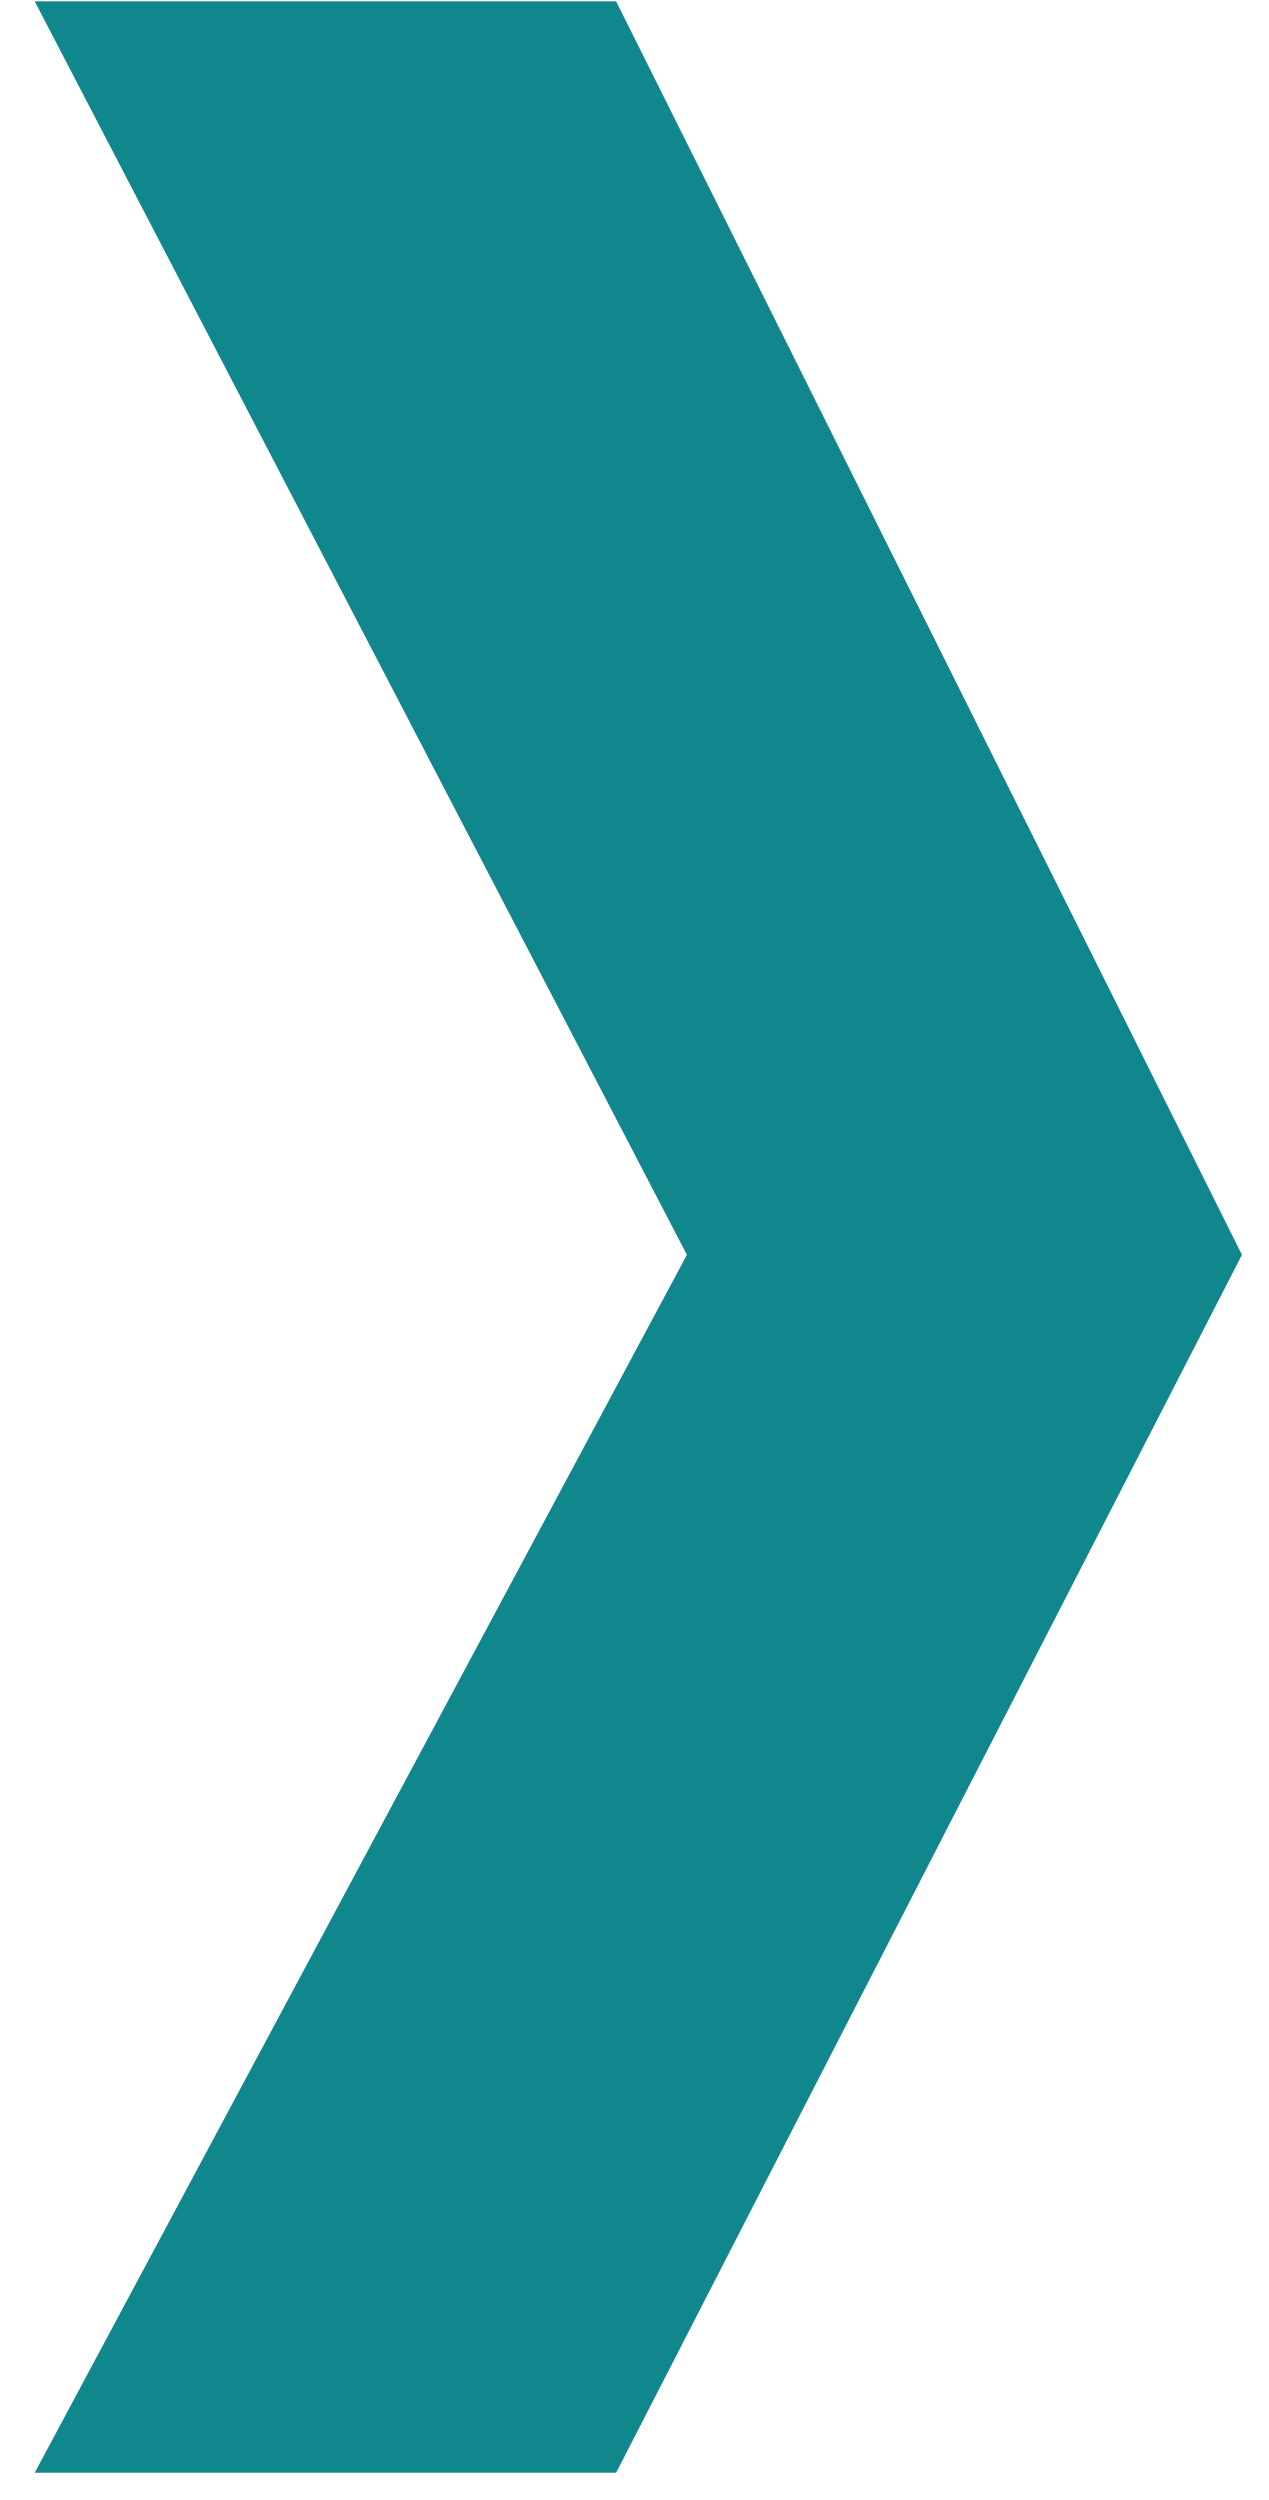
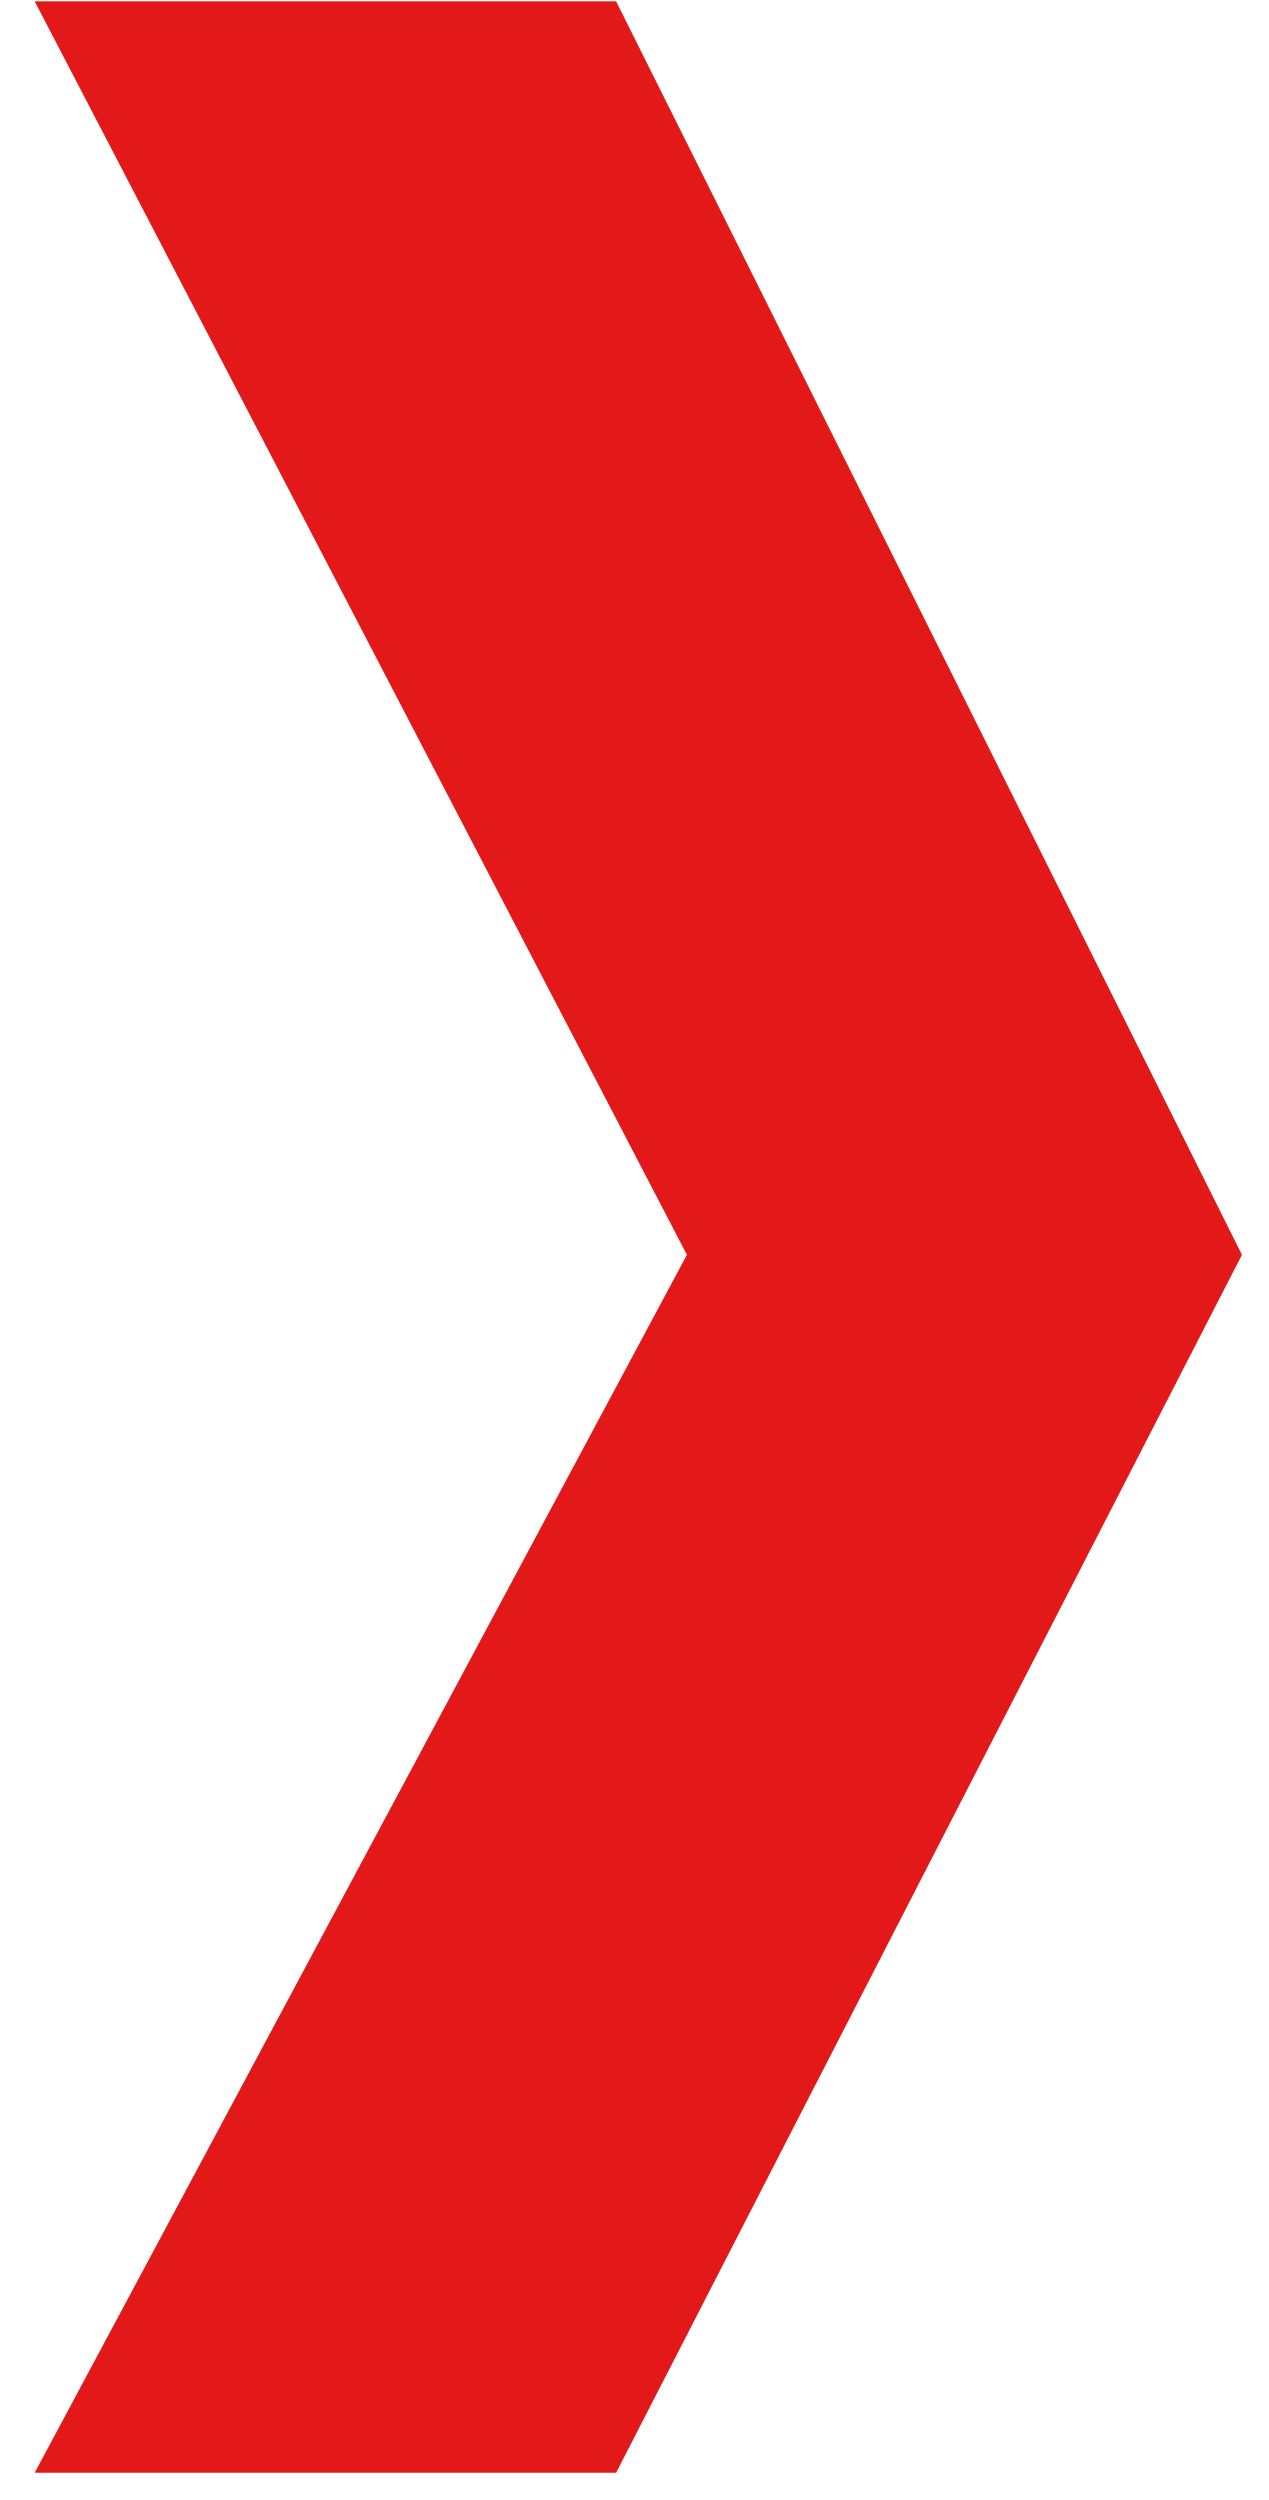
<svg xmlns="http://www.w3.org/2000/svg" width="34px" height="67px" viewBox="0 0 34 67" version="1.1">
  <g id="Page-1" stroke="none" stroke-width="1" fill="none" fill-rule="evenodd">
-     <polygon id="Path" fill="#10878c" points="16.512 0.036 33.284 33.629 16.512 66.269 0.93 66.269 18.409 33.629 0.93 0.036" />
+     <polygon id="Path" fill="#e31818" points="16.512 0.036 33.284 33.629 16.512 66.269 0.93 66.269 18.409 33.629 0.93 0.036" />
  </g>
</svg>
